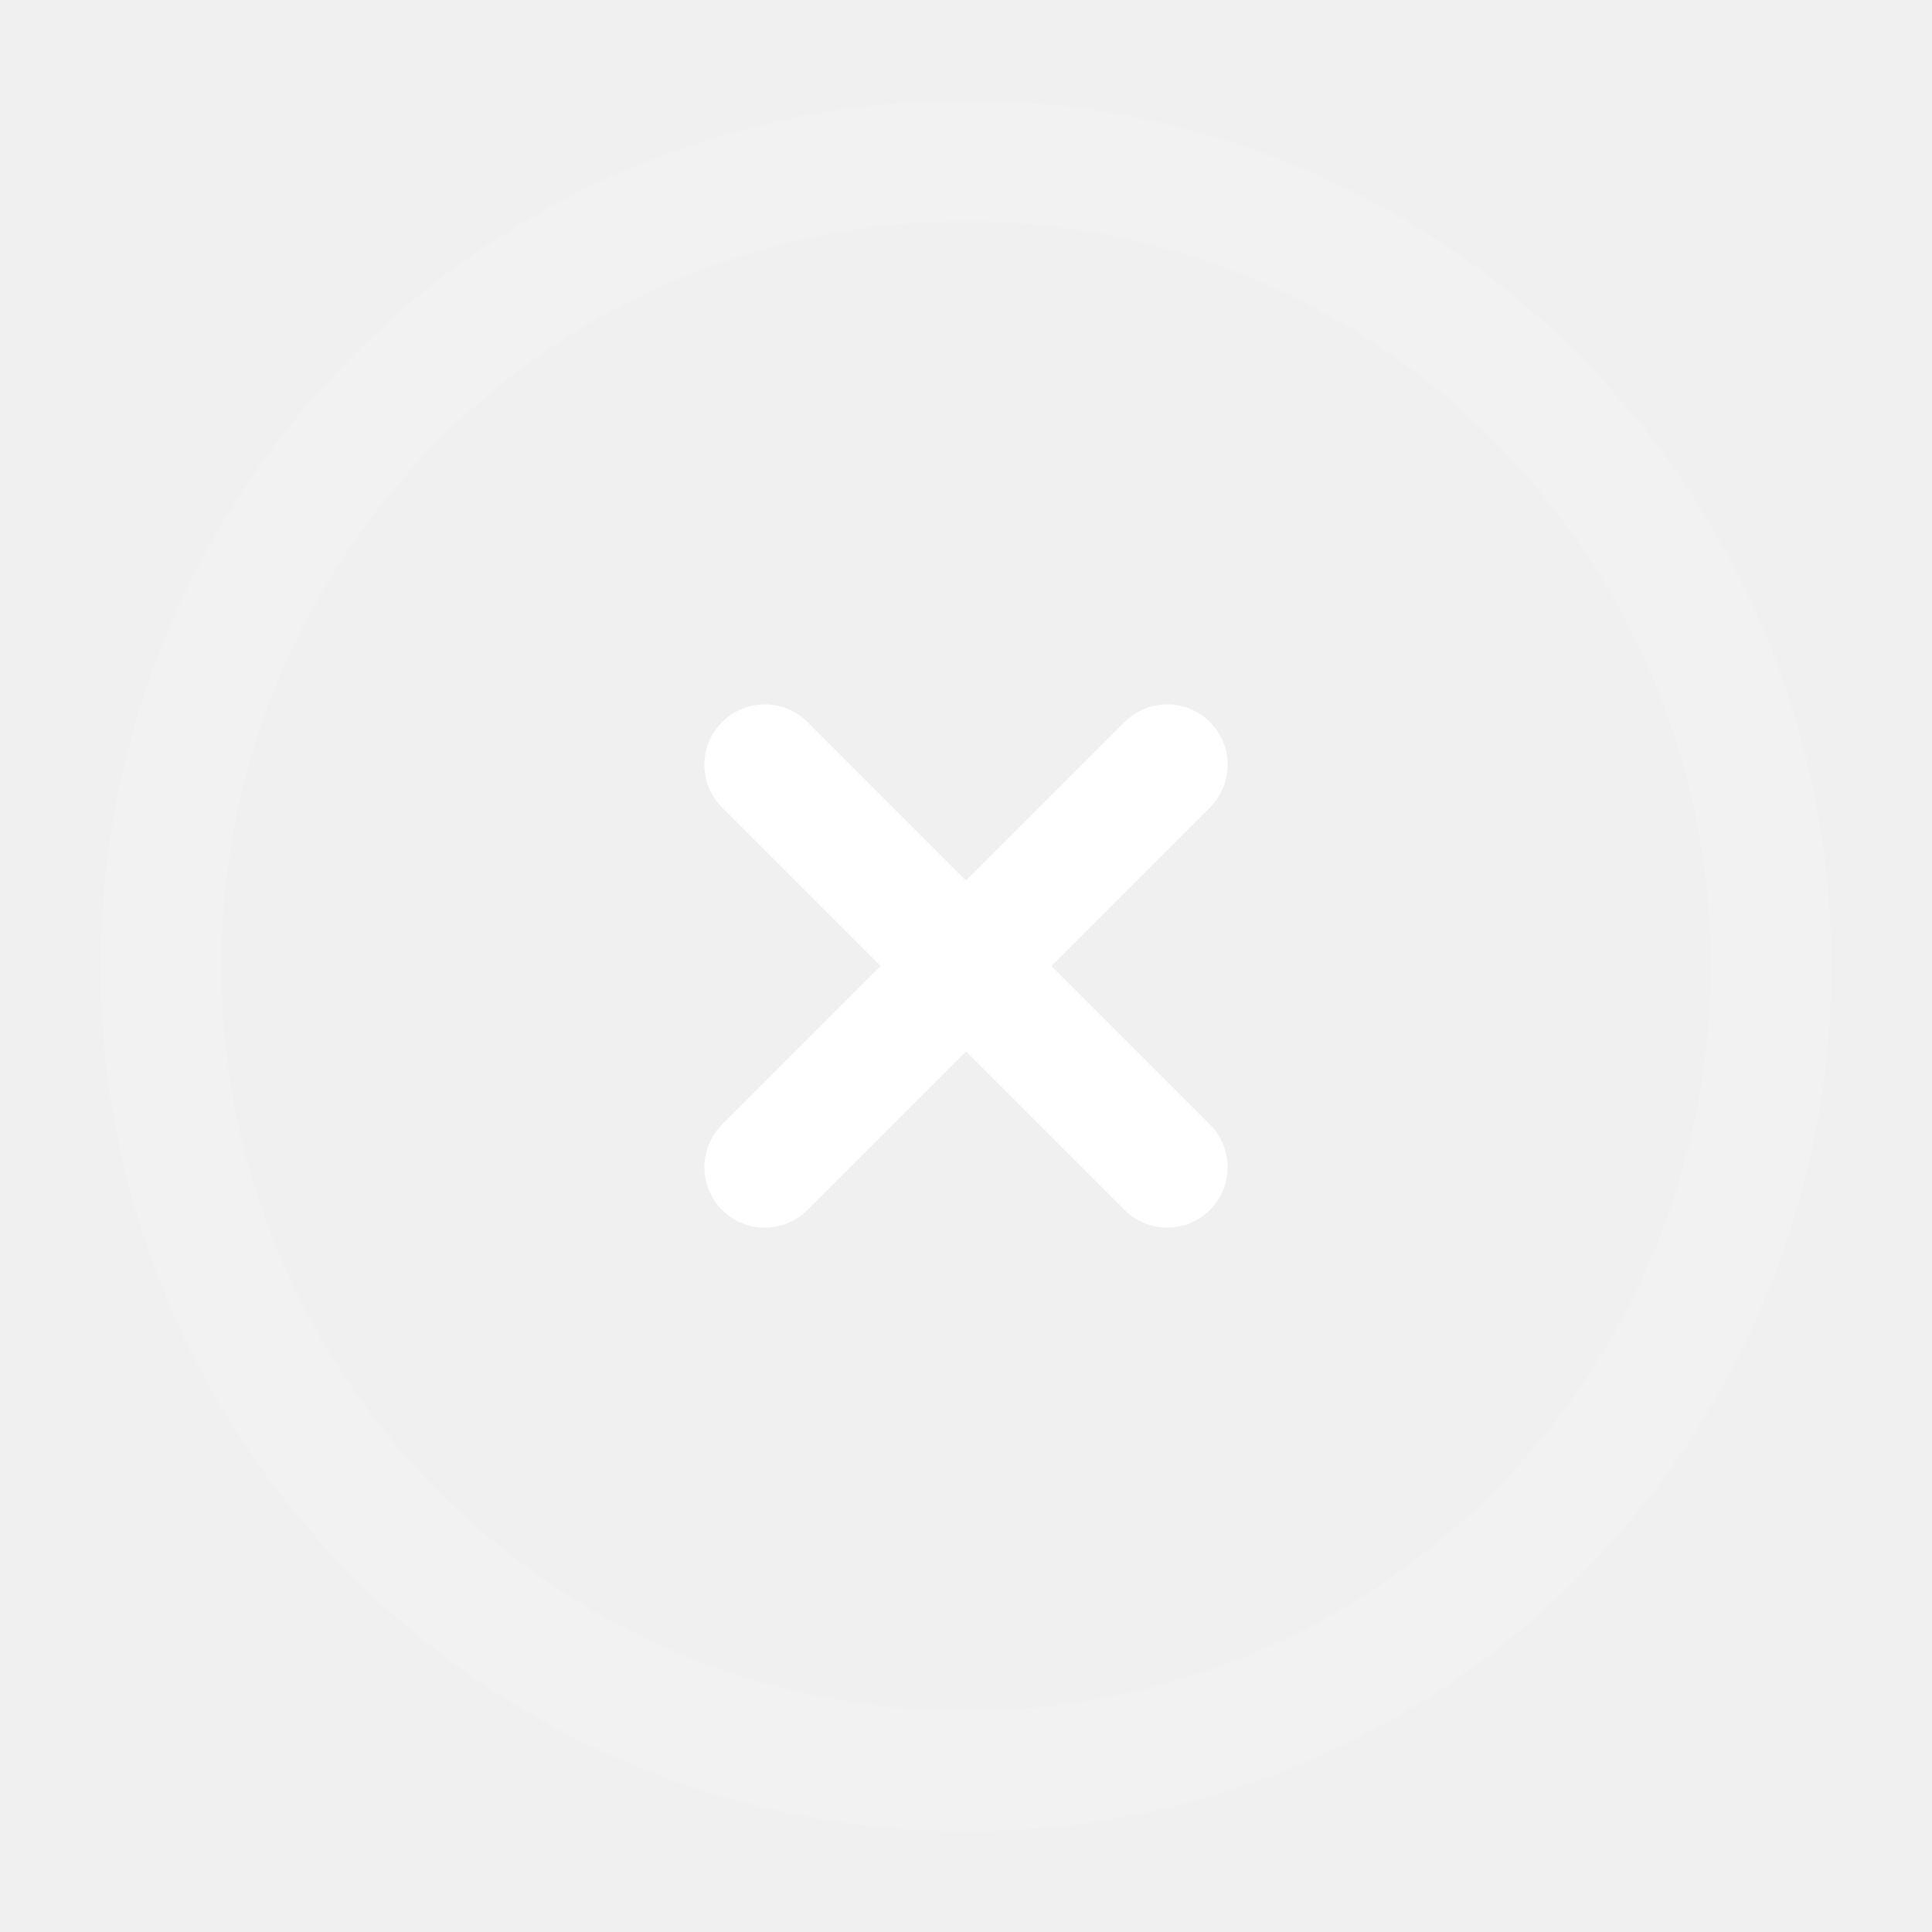
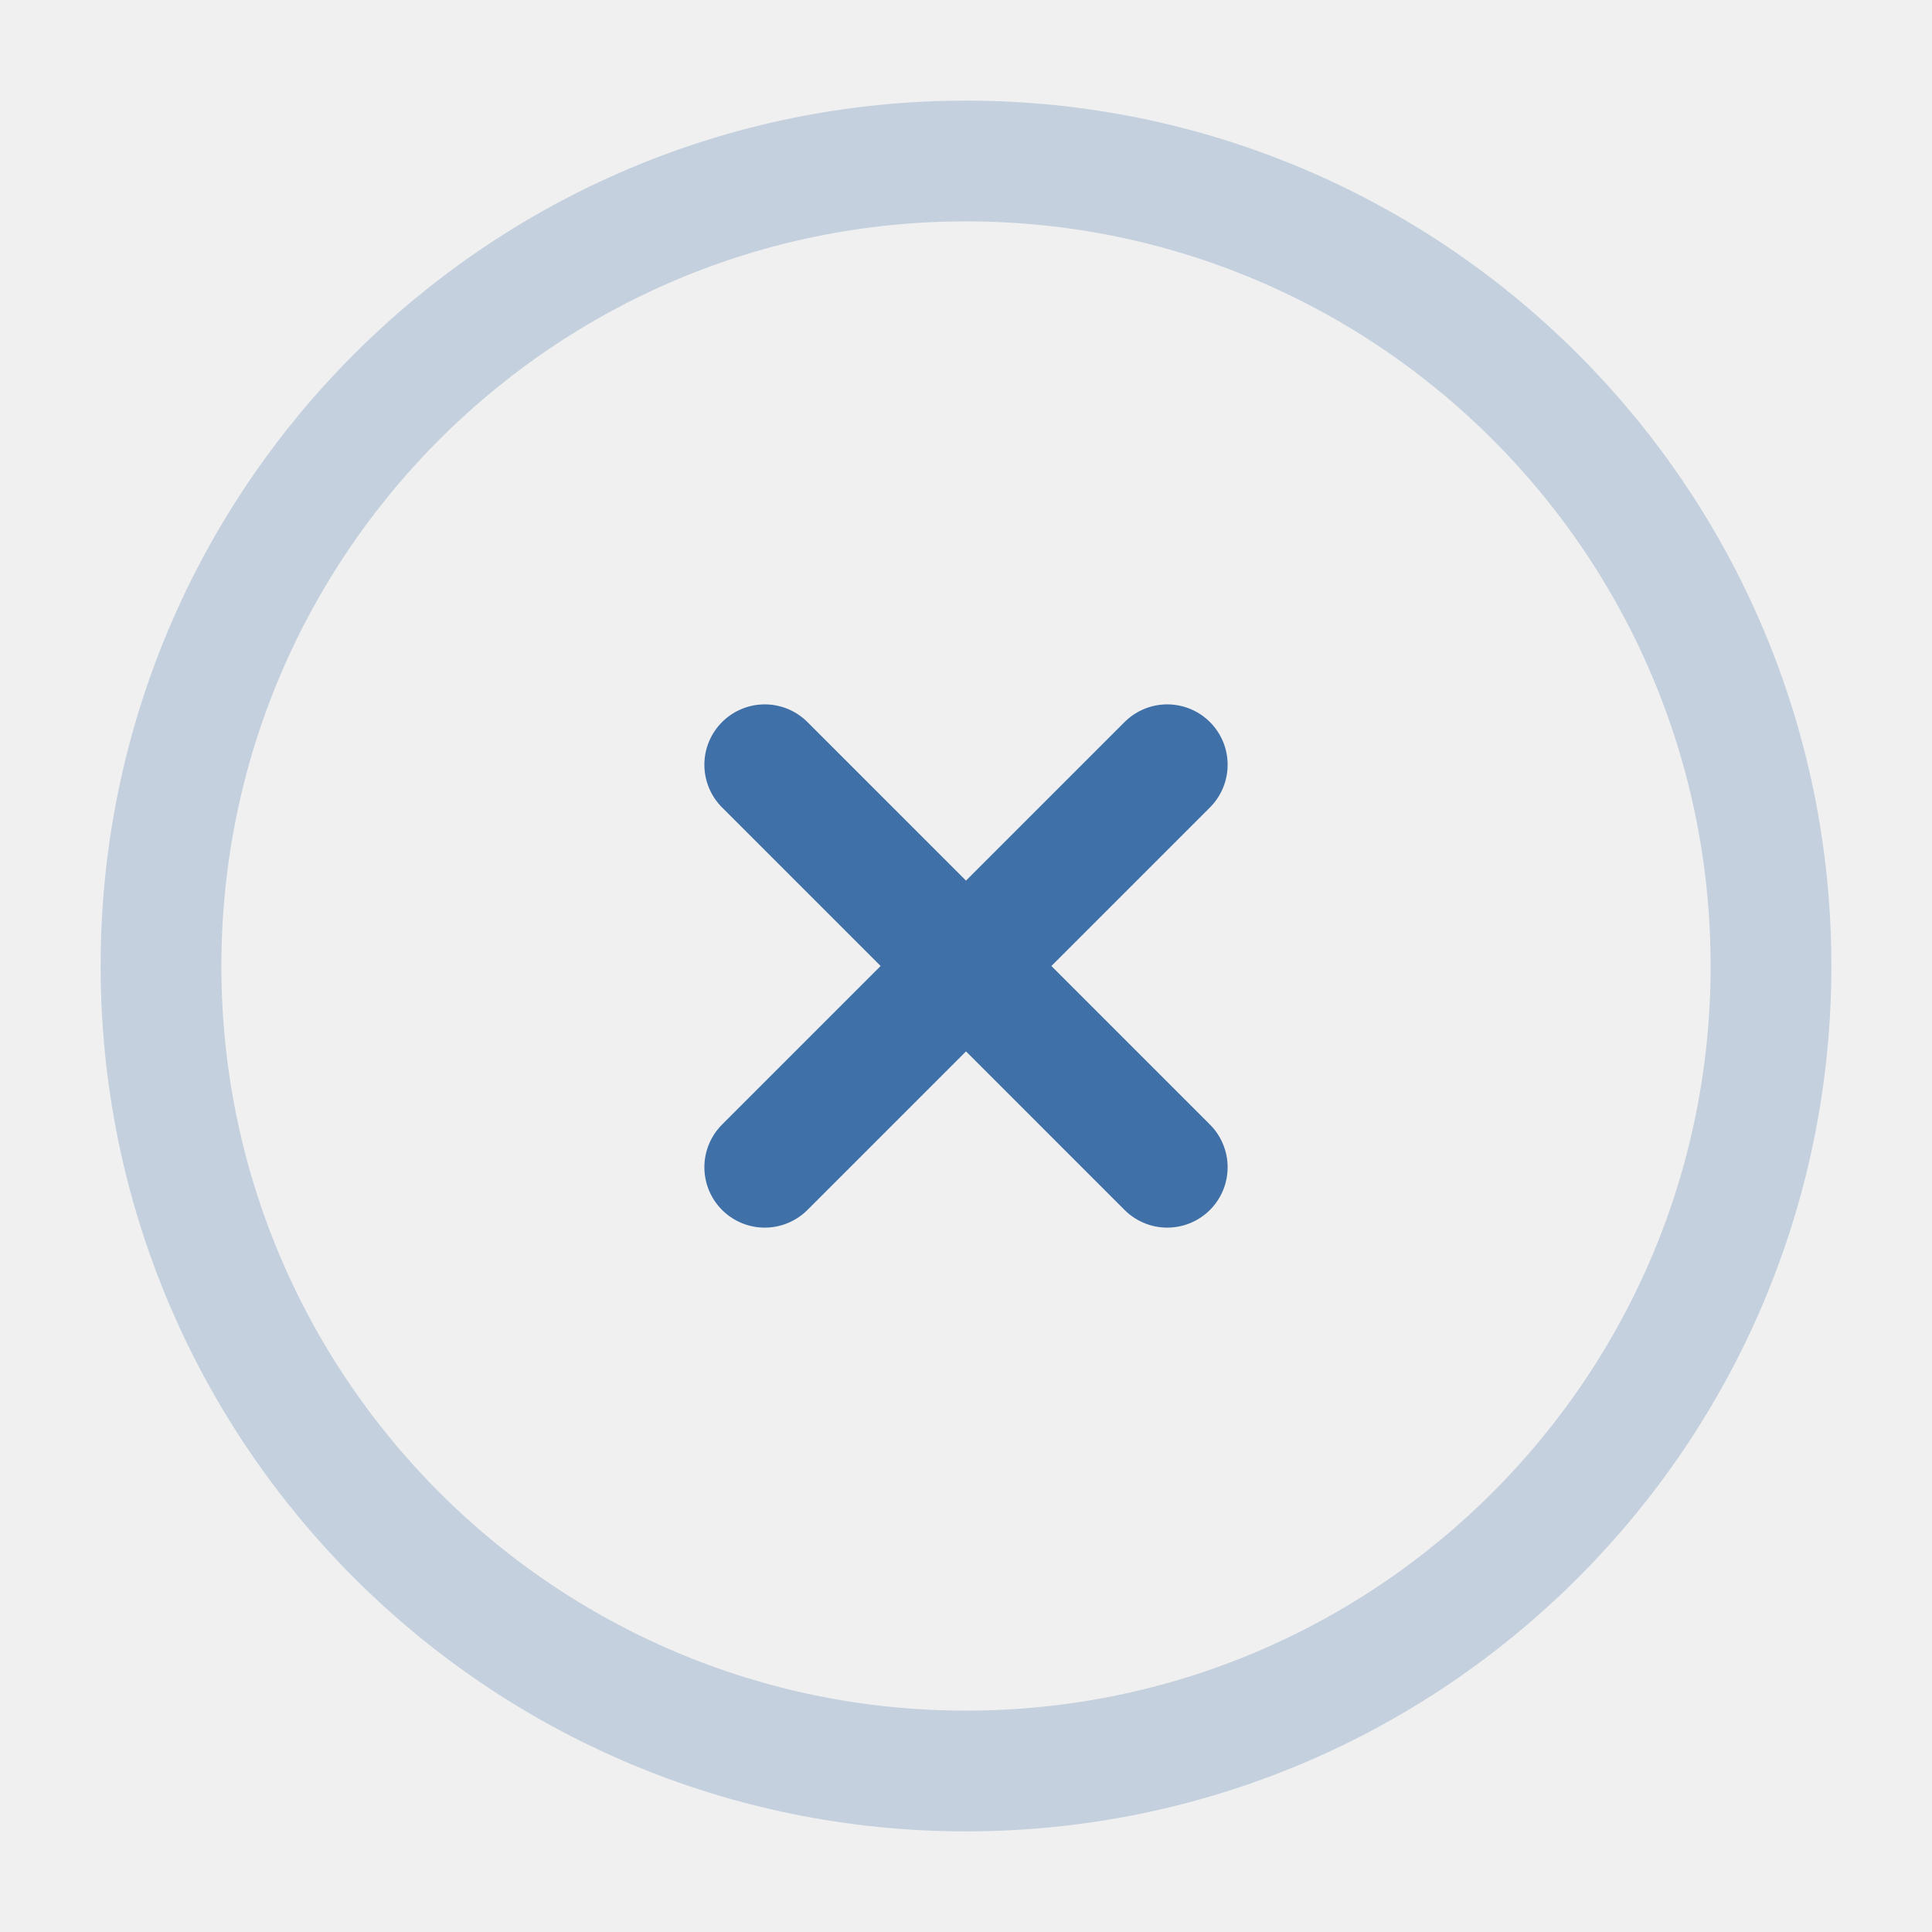
<svg xmlns="http://www.w3.org/2000/svg" width="64px" height="64px" viewBox="0 0 24 24" fill="none">
  <g id="SVGRepo_bgCarrier" stroke-width="0" />
  <g id="SVGRepo_tracerCarrier" stroke-linecap="round" stroke-linejoin="round" />
  <g id="SVGRepo_iconCarrier">
-     <circle opacity="0.12" cx="12" cy="12" r="10" stroke="#ffffff" stroke-width="1.5" />
-     <path d="M14.5 9.5L9.5 14.5M9.5 9.5L14.5 14.5" stroke="#ffffff" stroke-width="1.5" stroke-linecap="round" />
+     <circle opacity="0.25" cx="12" cy="12" r="10" stroke="#3f70a8" stroke-width="1.5" />
+     <path d="M14.5 9.5L9.5 14.5M9.5 9.5L14.5 14.5" stroke="#3f70a8" stroke-width="1.5" stroke-linecap="round" />
  </g>
</svg>
